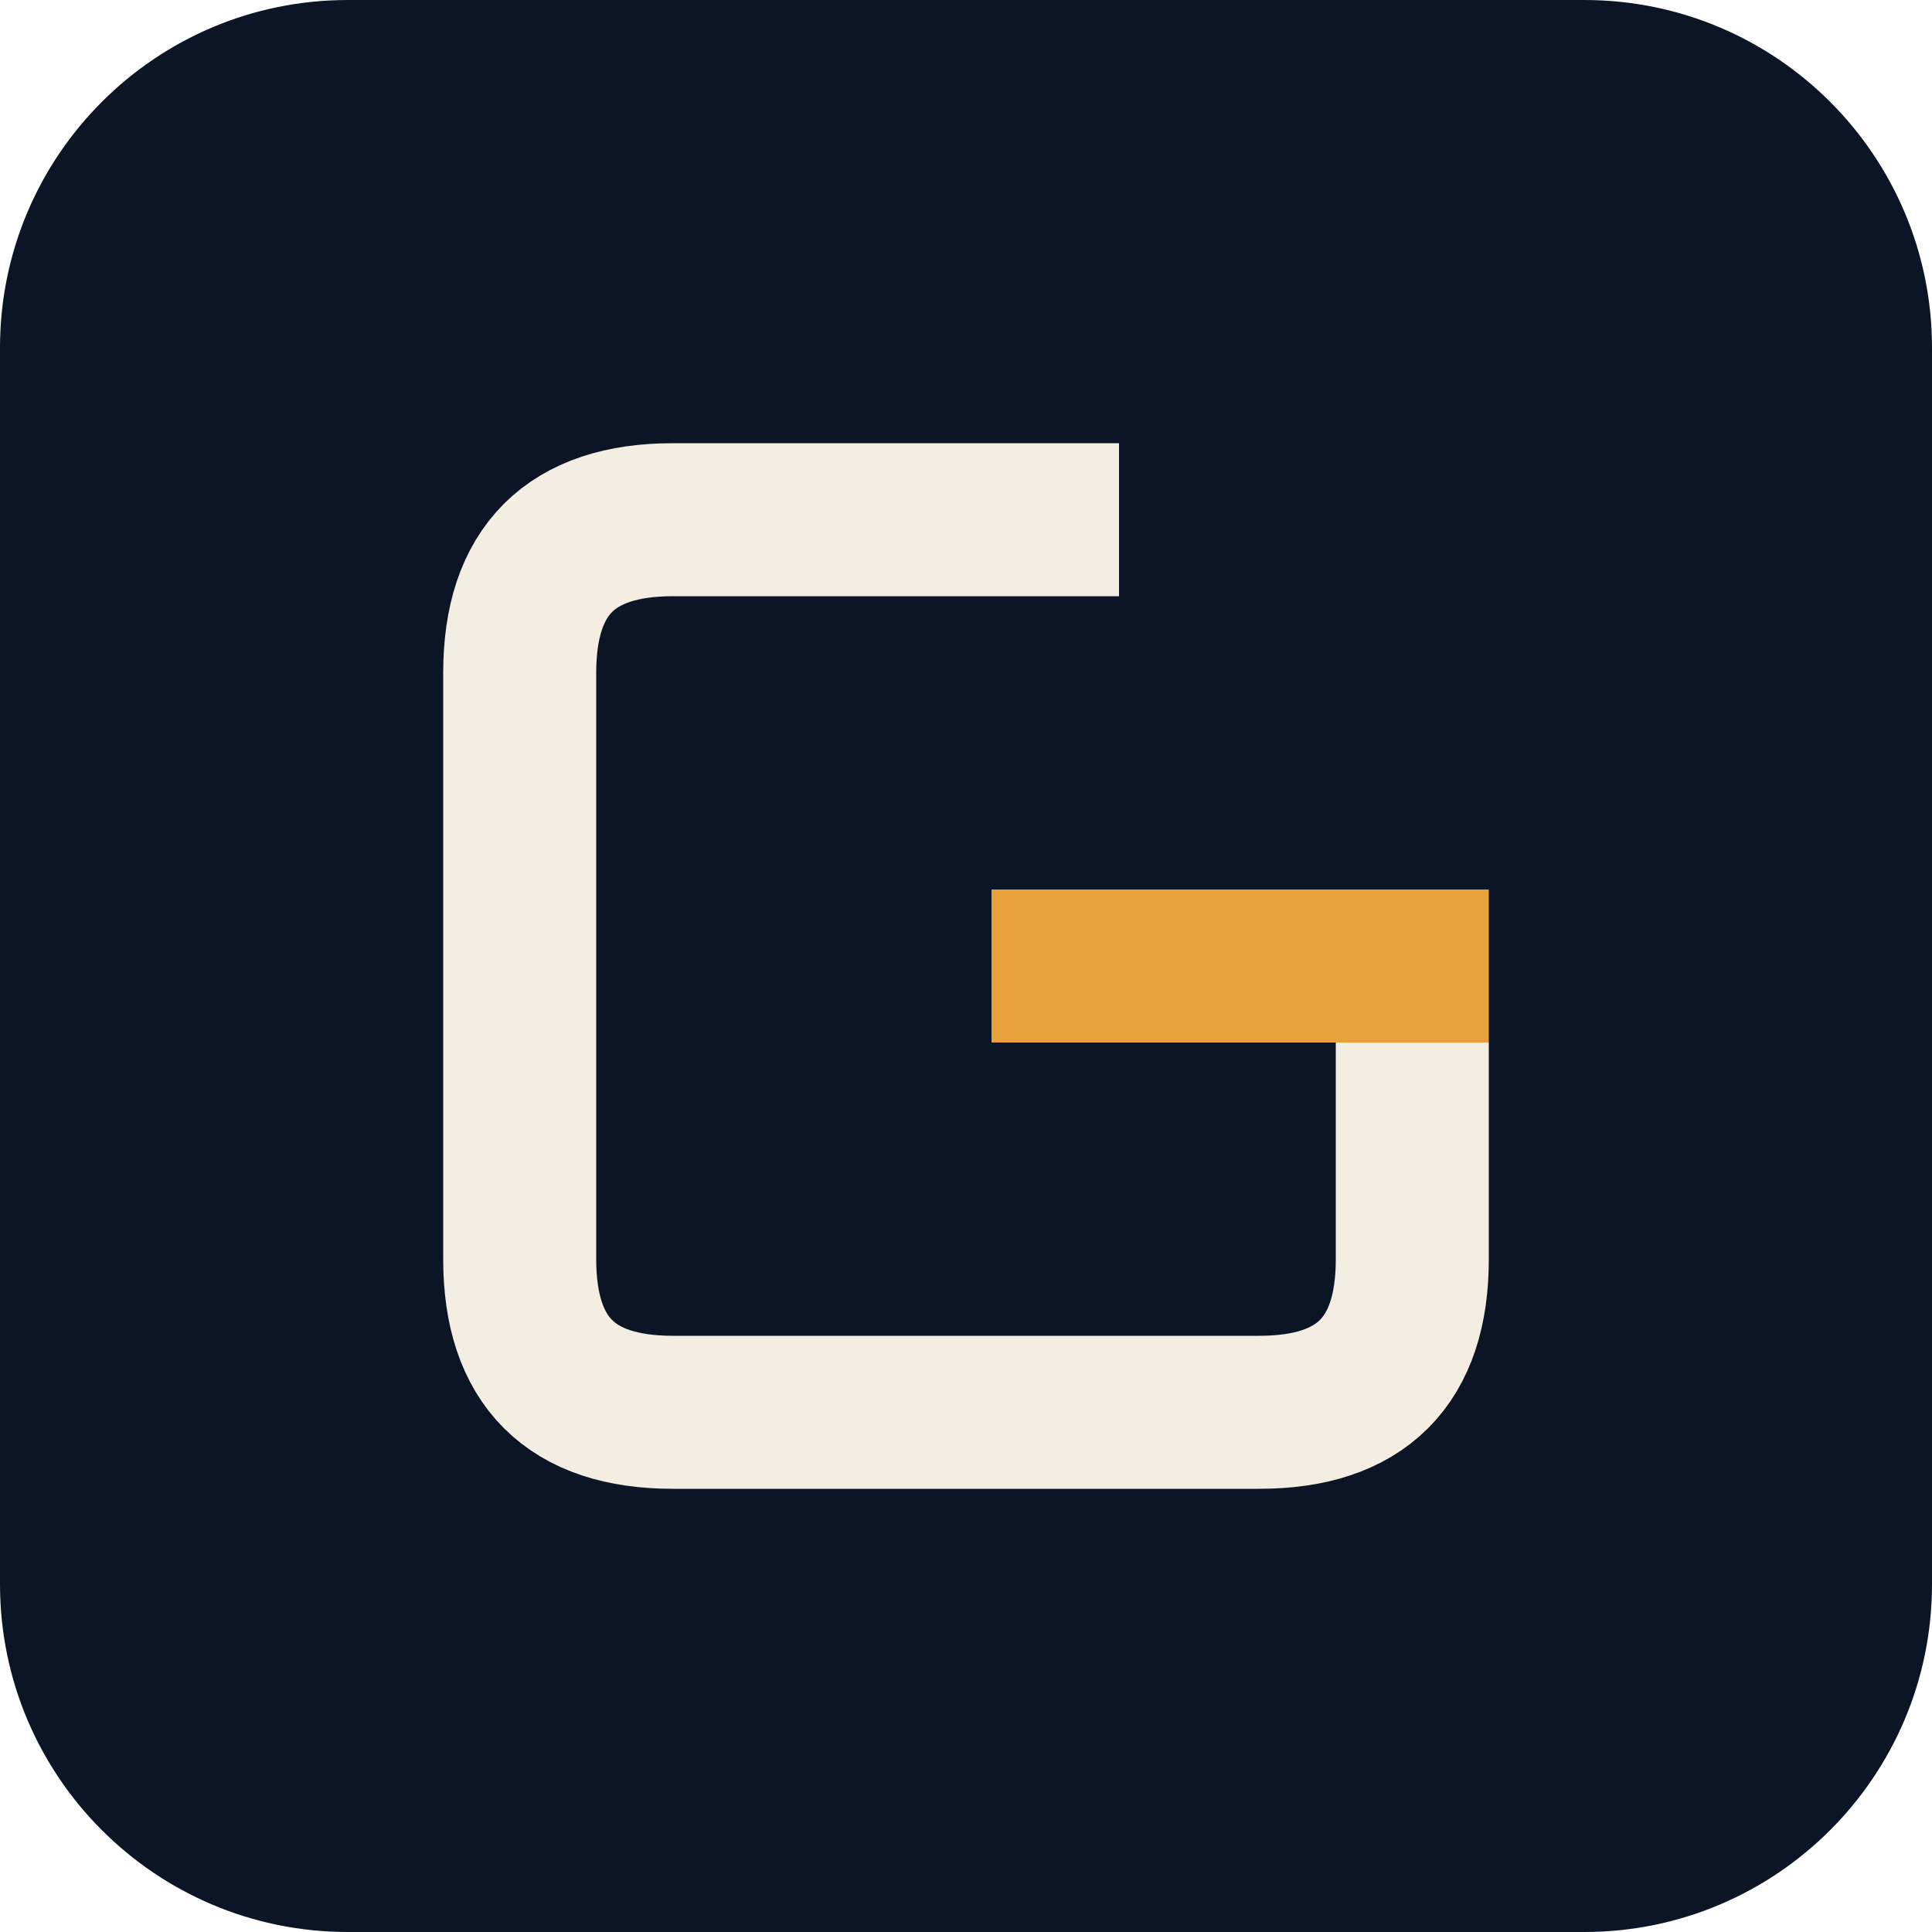
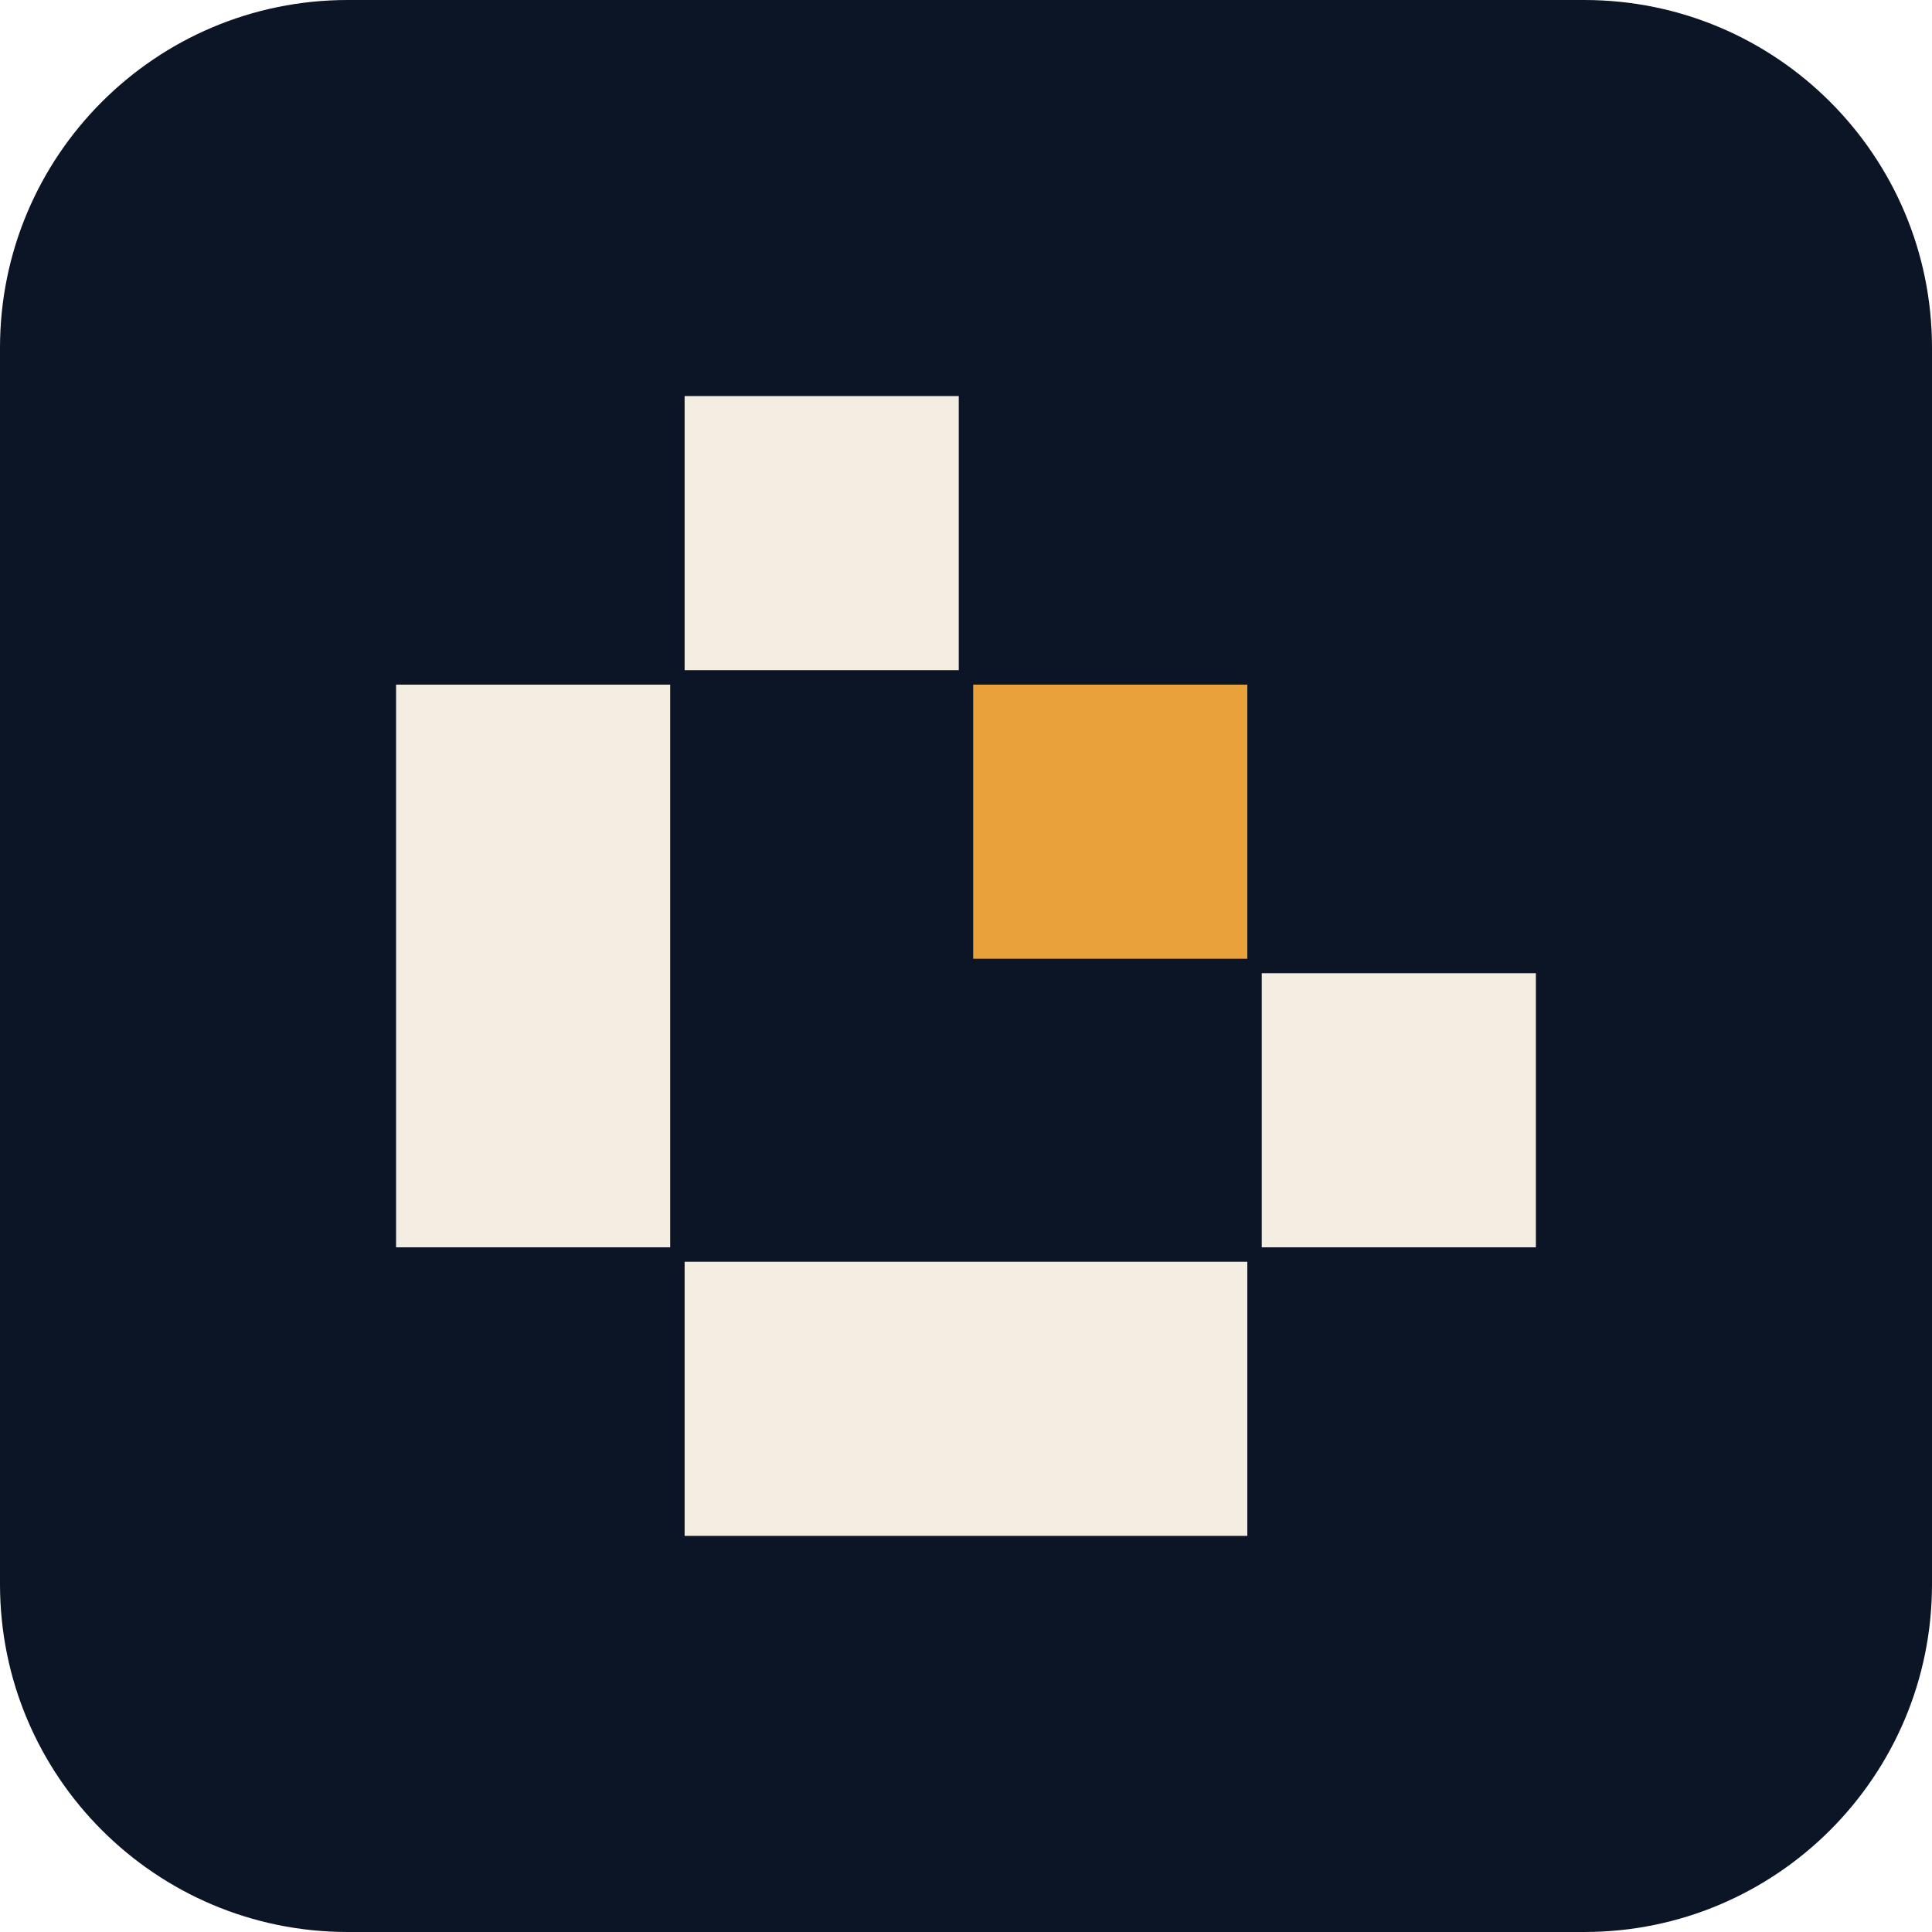
<svg xmlns="http://www.w3.org/2000/svg" viewBox="0 0 100 100" width="512" height="512">
  <rect width="100" height="100" rx="18" fill="#0B1526" />
-   <g transform="translate(50 50) scale(0.66) translate(-50 -50)">
-     <path d="M 62 15 L 27 15 Q 15 15 15 27 L 15 73 Q 15 85 27 85 L 73 85 Q 85 85 85 73 L 85 56" fill="none" stroke="#F3EDE2" stroke-width="12" stroke-linecap="butt" stroke-linejoin="round" />
-     <rect x="52" y="44" width="39" height="12" fill="#E9A23B" />
+   <g transform="translate(20.5 20.5) scale(0.1867)">
+     <rect x="80" y="0" width="76" height="76" fill="#F3EDE2" />
+     <rect x="0" y="80" width="76" height="156" fill="#F3EDE2" />
+     <rect x="240" y="160" width="76" height="76" fill="#F3EDE2" />
+     <rect x="80" y="240" width="156" height="76" fill="#F3EDE2" />
+     <rect x="160" y="80" width="76" height="76" fill="#E9A23B" />
  </g>
</svg>
